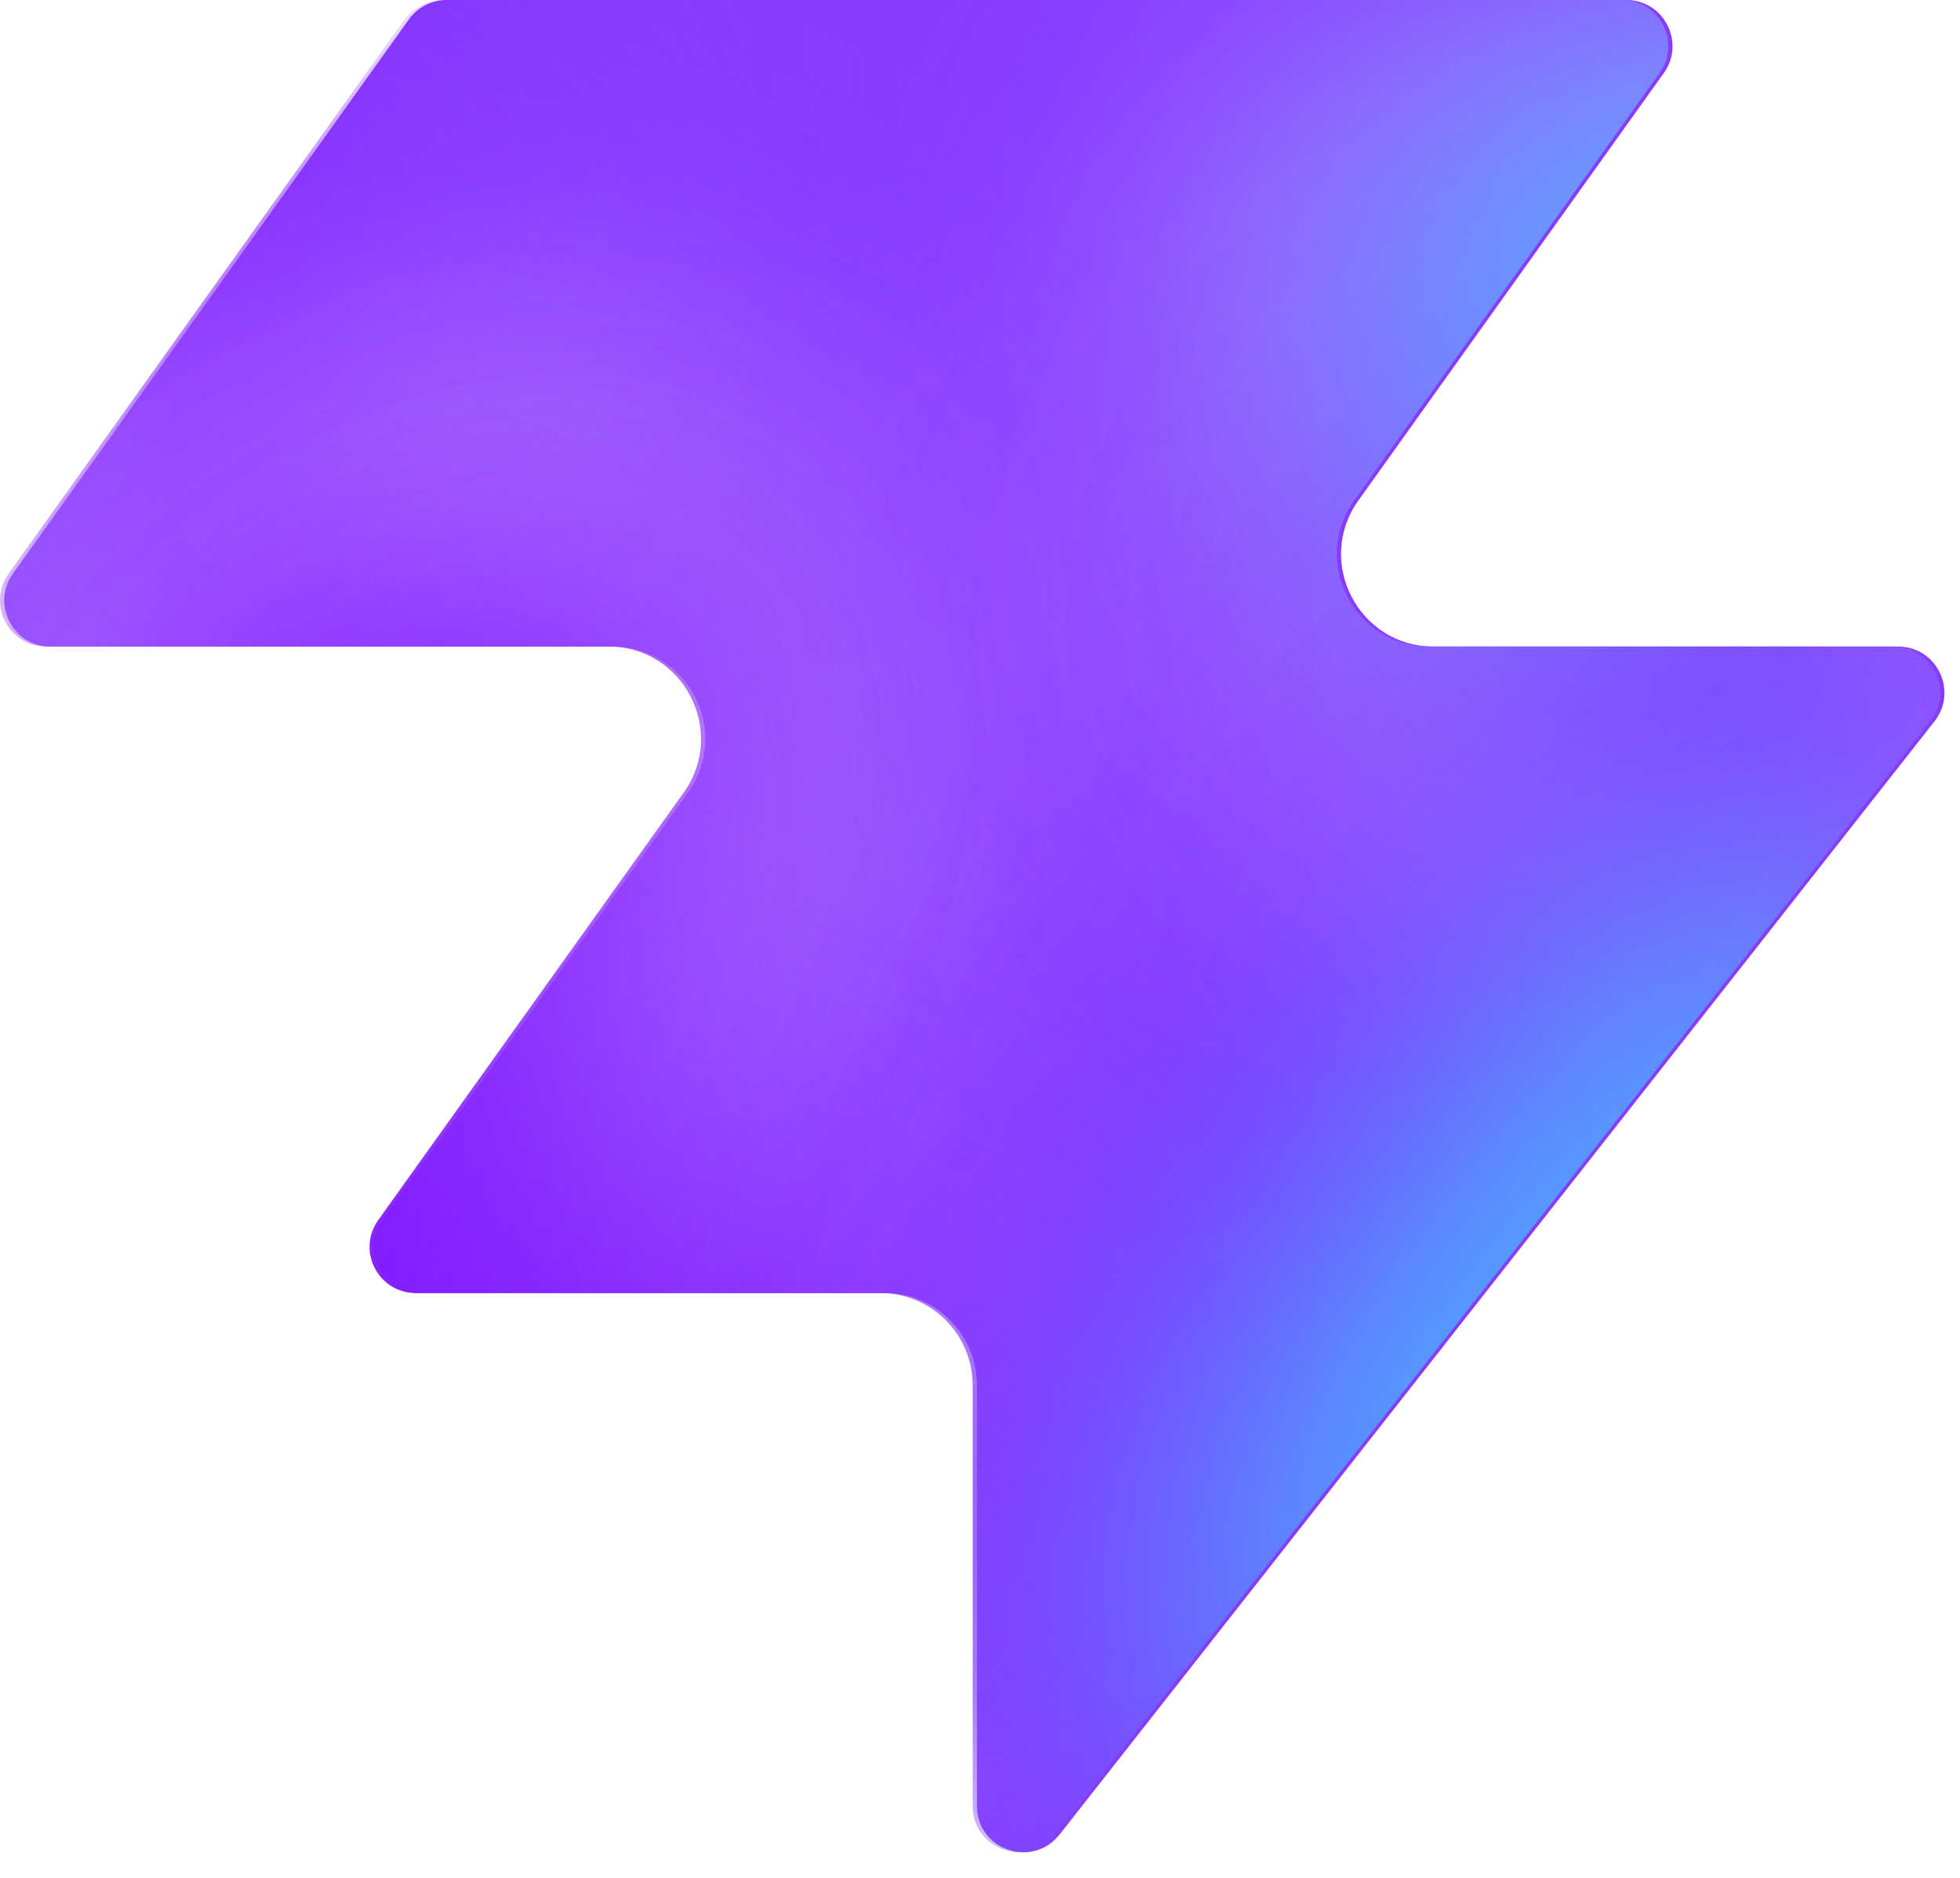
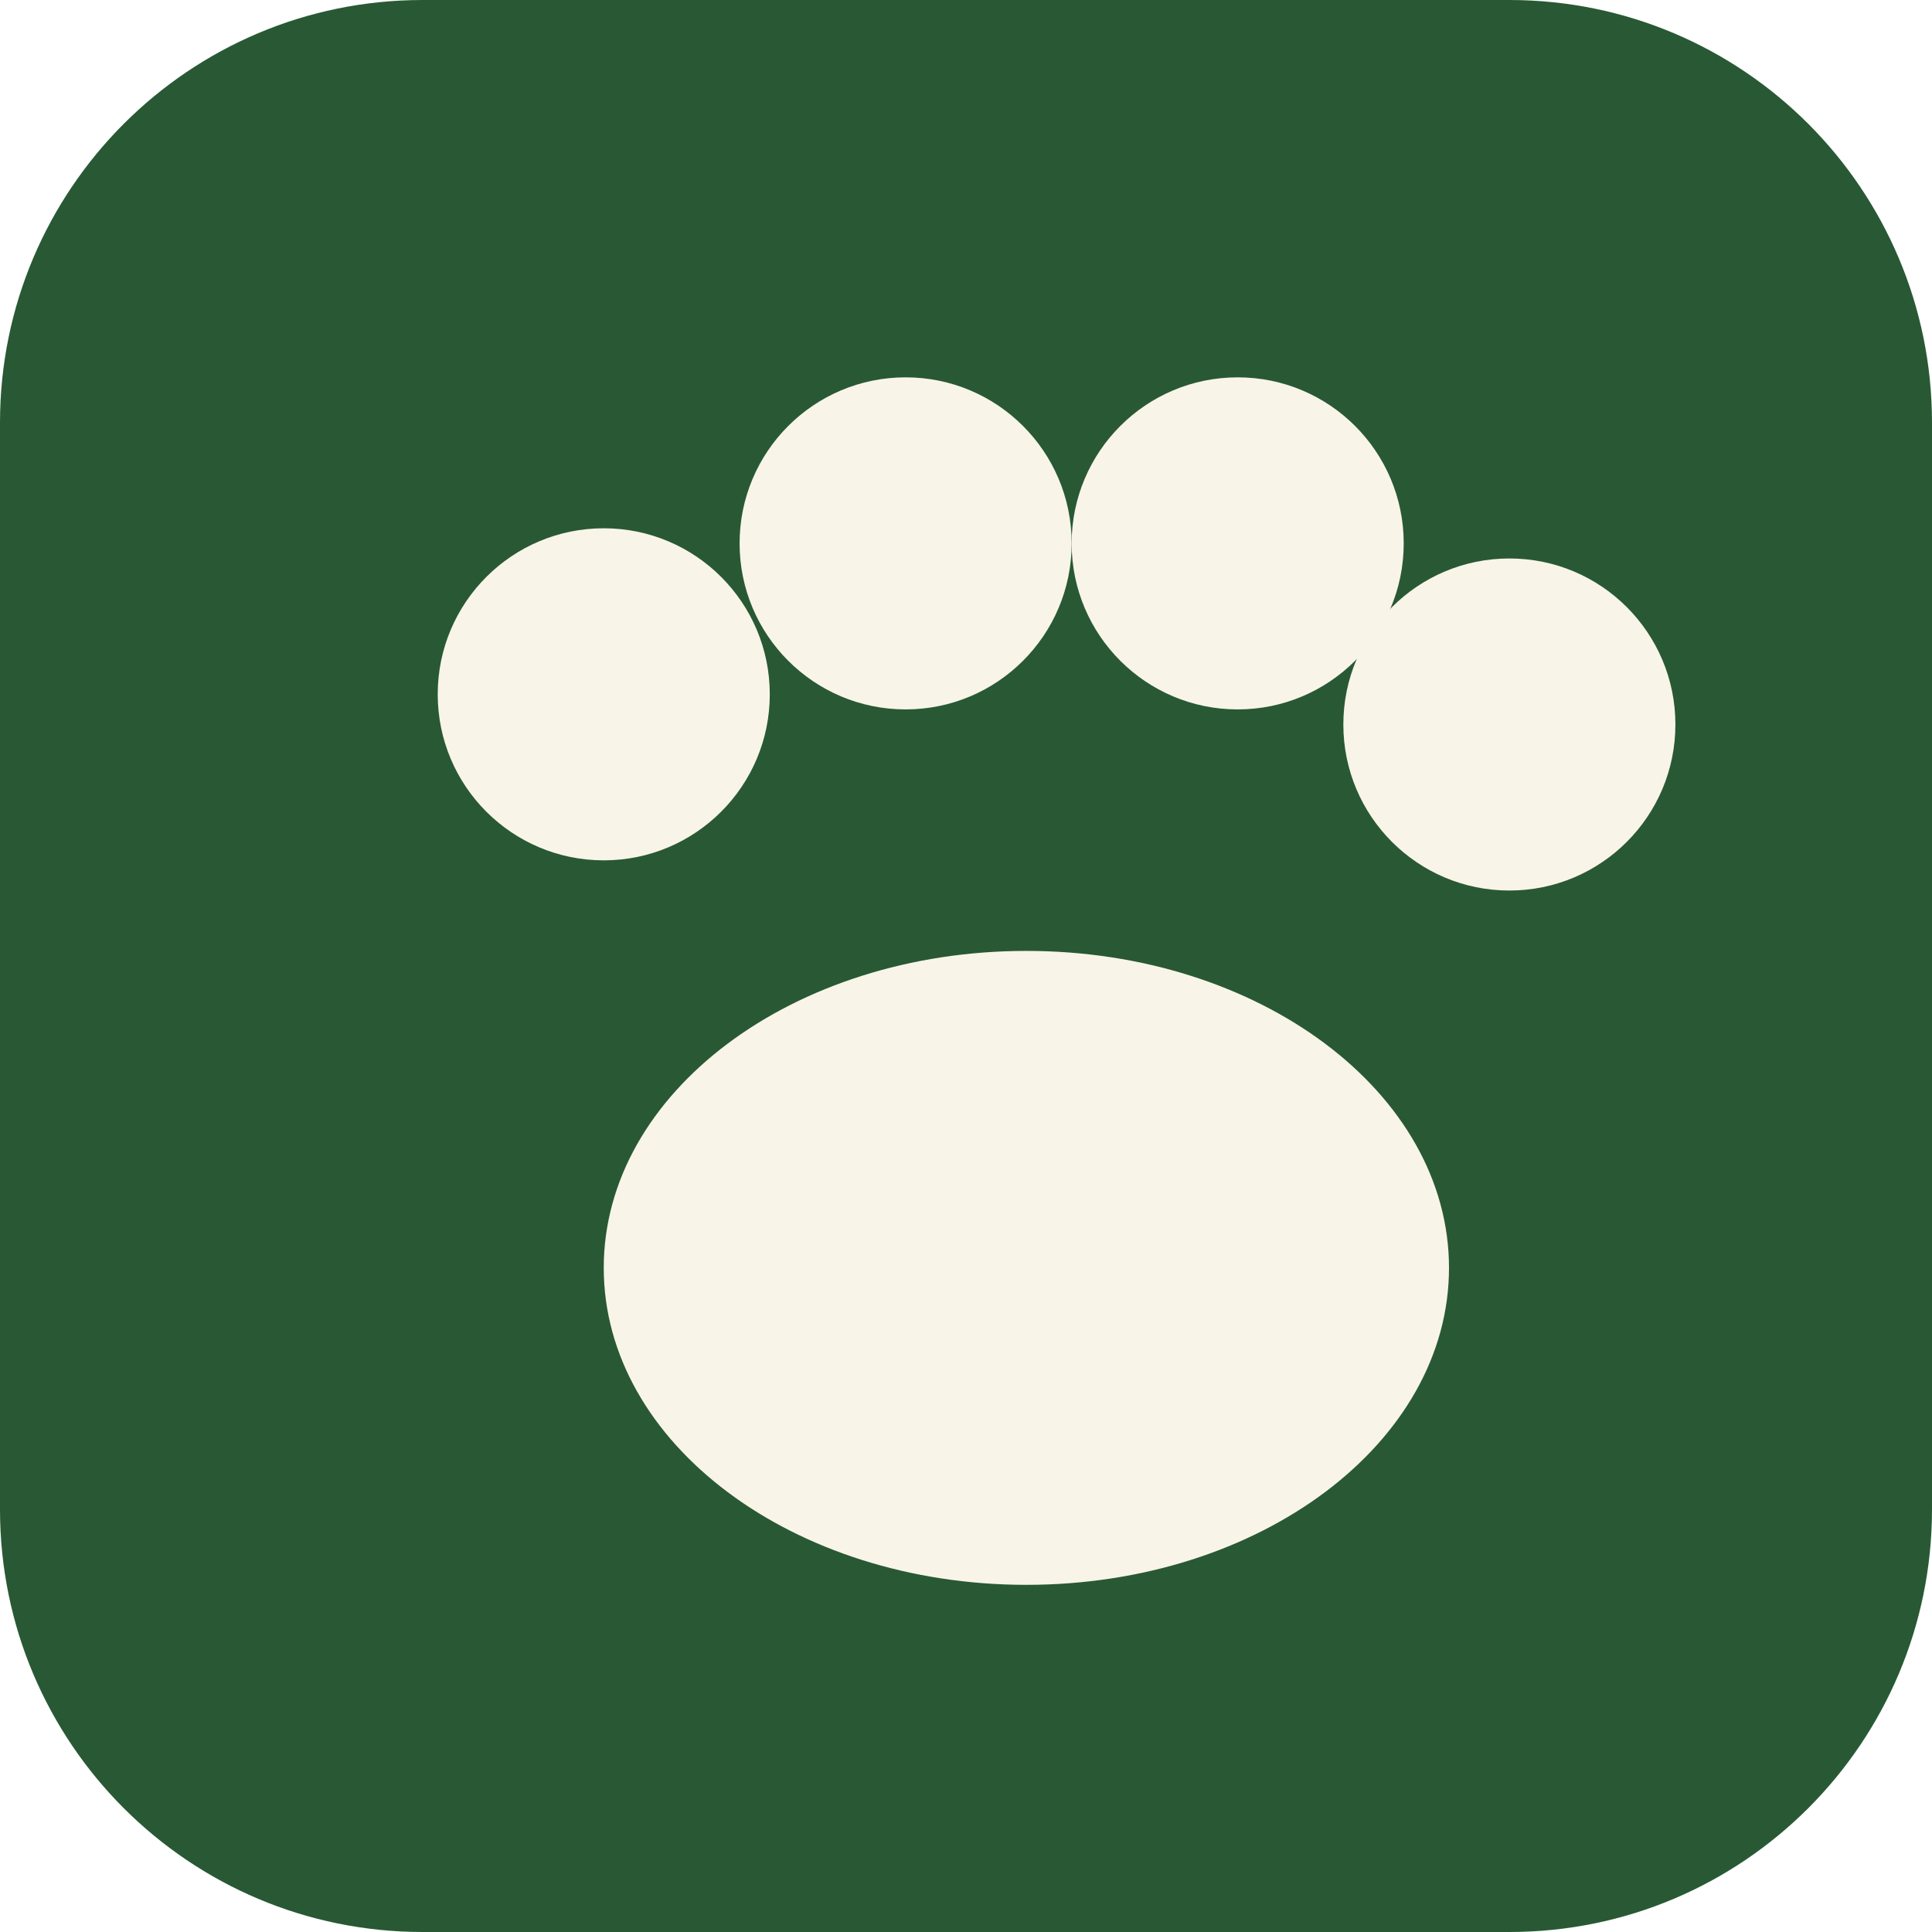
- <svg xmlns="http://www.w3.org/2000/svg" width="48" height="46" fill="none" viewBox="0 0 48 46">
-   <path fill="#863bff" d="M25.946 44.938c-.664.845-2.021.375-2.021-.698V33.937a2.26 2.26 0 0 0-2.262-2.262H10.287c-.92 0-1.456-1.04-.92-1.788l7.48-10.471c1.07-1.497 0-3.578-1.842-3.578H1.237c-.92 0-1.456-1.04-.92-1.788L10.013.474c.214-.297.556-.474.92-.474h28.894c.92 0 1.456 1.04.92 1.788l-7.48 10.471c-1.07 1.498 0 3.579 1.842 3.579h11.377c.943 0 1.473 1.088.89 1.83L25.947 44.94z" style="fill:#863bff;fill:color(display-p3 .525 .23 1);fill-opacity:1" />
-   <mask id="a" width="48" height="46" x="0" y="0" maskUnits="userSpaceOnUse" style="mask-type:alpha">
-     <path fill="#000" d="M25.842 44.938c-.664.844-2.021.375-2.021-.698V33.937a2.26 2.26 0 0 0-2.262-2.262H10.183c-.92 0-1.456-1.04-.92-1.788l7.48-10.471c1.07-1.498 0-3.579-1.842-3.579H1.133c-.92 0-1.456-1.04-.92-1.787L9.91.473c.214-.297.556-.474.92-.474h28.894c.92 0 1.456 1.04.92 1.788l-7.48 10.471c-1.07 1.498 0 3.578 1.842 3.578h11.377c.943 0 1.473 1.088.89 1.832L25.843 44.94z" style="fill:#000;fill-opacity:1" />
-   </mask>
-   <g mask="url(#a)">
-     <g filter="url(#b)">
-       <ellipse cx="5.508" cy="14.704" fill="#ede6ff" rx="5.508" ry="14.704" style="fill:#ede6ff;fill:color(display-p3 .927 .903 1);fill-opacity:1" transform="matrix(.00324 1 1 -.00324 -4.47 31.516)" />
-     </g>
-     <g filter="url(#c)">
-       <ellipse cx="10.399" cy="29.851" fill="#ede6ff" rx="10.399" ry="29.851" style="fill:#ede6ff;fill:color(display-p3 .927 .903 1);fill-opacity:1" transform="matrix(.00324 1 1 -.00324 -39.328 7.883)" />
-     </g>
-     <g filter="url(#d)">
-       <ellipse cx="5.508" cy="30.487" fill="#7e14ff" rx="5.508" ry="30.487" style="fill:#7e14ff;fill:color(display-p3 .492 .077 1);fill-opacity:1" transform="rotate(89.814 -25.913 -14.639)scale(1 -1)" />
-     </g>
-     <g filter="url(#e)">
-       <ellipse cx="5.508" cy="30.599" fill="#7e14ff" rx="5.508" ry="30.599" style="fill:#7e14ff;fill:color(display-p3 .492 .077 1);fill-opacity:1" transform="rotate(89.814 -32.644 -3.334)scale(1 -1)" />
-     </g>
-     <g filter="url(#f)">
-       <ellipse cx="5.508" cy="30.599" fill="#7e14ff" rx="5.508" ry="30.599" style="fill:#7e14ff;fill:color(display-p3 .492 .077 1);fill-opacity:1" transform="matrix(.00324 1 1 -.00324 -34.34 30.47)" />
-     </g>
-     <g filter="url(#g)">
-       <ellipse cx="14.072" cy="22.078" fill="#ede6ff" rx="14.072" ry="22.078" style="fill:#ede6ff;fill:color(display-p3 .927 .903 1);fill-opacity:1" transform="rotate(93.35 24.506 48.493)scale(-1 1)" />
-     </g>
-     <g filter="url(#h)">
-       <ellipse cx="3.47" cy="21.501" fill="#7e14ff" rx="3.47" ry="21.501" style="fill:#7e14ff;fill:color(display-p3 .492 .077 1);fill-opacity:1" transform="rotate(89.009 28.708 47.59)scale(-1 1)" />
-     </g>
-     <g filter="url(#i)">
-       <ellipse cx="3.47" cy="21.501" fill="#7e14ff" rx="3.47" ry="21.501" style="fill:#7e14ff;fill:color(display-p3 .492 .077 1);fill-opacity:1" transform="rotate(89.009 28.708 47.59)scale(-1 1)" />
-     </g>
-     <g filter="url(#j)">
-       <ellipse cx=".387" cy="8.972" fill="#7e14ff" rx="4.407" ry="29.108" style="fill:#7e14ff;fill:color(display-p3 .492 .077 1);fill-opacity:1" transform="rotate(39.51 .387 8.972)" />
-     </g>
-     <g filter="url(#k)">
-       <ellipse cx="47.523" cy="-6.092" fill="#7e14ff" rx="4.407" ry="29.108" style="fill:#7e14ff;fill:color(display-p3 .492 .077 1);fill-opacity:1" transform="rotate(37.892 47.523 -6.092)" />
-     </g>
-     <g filter="url(#l)">
-       <ellipse cx="41.412" cy="6.333" fill="#47bfff" rx="5.971" ry="9.665" style="fill:#47bfff;fill:color(display-p3 .28 .748 1);fill-opacity:1" transform="rotate(37.892 41.412 6.333)" />
-     </g>
-     <g filter="url(#m)">
-       <ellipse cx="-1.879" cy="38.332" fill="#7e14ff" rx="4.407" ry="29.108" style="fill:#7e14ff;fill:color(display-p3 .492 .077 1);fill-opacity:1" transform="rotate(37.892 -1.88 38.332)" />
-     </g>
-     <g filter="url(#n)">
-       <ellipse cx="-1.879" cy="38.332" fill="#7e14ff" rx="4.407" ry="29.108" style="fill:#7e14ff;fill:color(display-p3 .492 .077 1);fill-opacity:1" transform="rotate(37.892 -1.88 38.332)" />
-     </g>
-     <g filter="url(#o)">
-       <ellipse cx="35.651" cy="29.907" fill="#7e14ff" rx="4.407" ry="29.108" style="fill:#7e14ff;fill:color(display-p3 .492 .077 1);fill-opacity:1" transform="rotate(37.892 35.651 29.907)" />
-     </g>
-     <g filter="url(#p)">
-       <ellipse cx="38.418" cy="32.4" fill="#47bfff" rx="5.971" ry="15.297" style="fill:#47bfff;fill:color(display-p3 .28 .748 1);fill-opacity:1" transform="rotate(37.892 38.418 32.4)" />
-     </g>
+ <svg xmlns="http://www.w3.org/2000/svg" viewBox="0 0 64 64" role="img" aria-label="VetAlert Zimbabwe">
+   <rect width="64" height="64" rx="14" fill="#285934" />
+   <g fill="#F9F4E8">
+     <circle cx="20" cy="23" r="5.5" />
+     <circle cx="30" cy="18" r="5.5" />
+     <circle cx="41" cy="18" r="5.5" />
+     <circle cx="50" cy="24" r="5.5" />
+     <ellipse cx="34" cy="42" rx="14" ry="10.5" />
  </g>
-   <defs>
-     <filter id="b" width="60.045" height="41.654" x="-19.77" y="16.149" color-interpolation-filters="sRGB" filterUnits="userSpaceOnUse">
-       <feFlood flood-opacity="0" result="BackgroundImageFix" />
-       <feBlend in="SourceGraphic" in2="BackgroundImageFix" result="shape" />
-       <feGaussianBlur result="effect1_foregroundBlur_2002_17158" stdDeviation="7.659" />
-     </filter>
-     <filter id="c" width="90.34" height="51.437" x="-54.613" y="-7.533" color-interpolation-filters="sRGB" filterUnits="userSpaceOnUse">
-       <feFlood flood-opacity="0" result="BackgroundImageFix" />
-       <feBlend in="SourceGraphic" in2="BackgroundImageFix" result="shape" />
-       <feGaussianBlur result="effect1_foregroundBlur_2002_17158" stdDeviation="7.659" />
-     </filter>
-     <filter id="d" width="79.355" height="29.4" x="-49.64" y="2.03" color-interpolation-filters="sRGB" filterUnits="userSpaceOnUse">
-       <feFlood flood-opacity="0" result="BackgroundImageFix" />
-       <feBlend in="SourceGraphic" in2="BackgroundImageFix" result="shape" />
-       <feGaussianBlur result="effect1_foregroundBlur_2002_17158" stdDeviation="4.596" />
-     </filter>
-     <filter id="e" width="79.579" height="29.4" x="-45.045" y="20.029" color-interpolation-filters="sRGB" filterUnits="userSpaceOnUse">
-       <feFlood flood-opacity="0" result="BackgroundImageFix" />
-       <feBlend in="SourceGraphic" in2="BackgroundImageFix" result="shape" />
-       <feGaussianBlur result="effect1_foregroundBlur_2002_17158" stdDeviation="4.596" />
-     </filter>
-     <filter id="f" width="79.579" height="29.4" x="-43.513" y="21.178" color-interpolation-filters="sRGB" filterUnits="userSpaceOnUse">
-       <feFlood flood-opacity="0" result="BackgroundImageFix" />
-       <feBlend in="SourceGraphic" in2="BackgroundImageFix" result="shape" />
-       <feGaussianBlur result="effect1_foregroundBlur_2002_17158" stdDeviation="4.596" />
-     </filter>
-     <filter id="g" width="74.749" height="58.852" x="15.756" y="-17.901" color-interpolation-filters="sRGB" filterUnits="userSpaceOnUse">
-       <feFlood flood-opacity="0" result="BackgroundImageFix" />
-       <feBlend in="SourceGraphic" in2="BackgroundImageFix" result="shape" />
-       <feGaussianBlur result="effect1_foregroundBlur_2002_17158" stdDeviation="7.659" />
-     </filter>
-     <filter id="h" width="61.377" height="25.362" x="23.548" y="2.284" color-interpolation-filters="sRGB" filterUnits="userSpaceOnUse">
-       <feFlood flood-opacity="0" result="BackgroundImageFix" />
-       <feBlend in="SourceGraphic" in2="BackgroundImageFix" result="shape" />
-       <feGaussianBlur result="effect1_foregroundBlur_2002_17158" stdDeviation="4.596" />
-     </filter>
-     <filter id="i" width="61.377" height="25.362" x="23.548" y="2.284" color-interpolation-filters="sRGB" filterUnits="userSpaceOnUse">
-       <feFlood flood-opacity="0" result="BackgroundImageFix" />
-       <feBlend in="SourceGraphic" in2="BackgroundImageFix" result="shape" />
-       <feGaussianBlur result="effect1_foregroundBlur_2002_17158" stdDeviation="4.596" />
-     </filter>
-     <filter id="j" width="56.045" height="63.649" x="-27.636" y="-22.853" color-interpolation-filters="sRGB" filterUnits="userSpaceOnUse">
-       <feFlood flood-opacity="0" result="BackgroundImageFix" />
-       <feBlend in="SourceGraphic" in2="BackgroundImageFix" result="shape" />
-       <feGaussianBlur result="effect1_foregroundBlur_2002_17158" stdDeviation="4.596" />
-     </filter>
-     <filter id="k" width="54.814" height="64.646" x="20.116" y="-38.415" color-interpolation-filters="sRGB" filterUnits="userSpaceOnUse">
-       <feFlood flood-opacity="0" result="BackgroundImageFix" />
-       <feBlend in="SourceGraphic" in2="BackgroundImageFix" result="shape" />
-       <feGaussianBlur result="effect1_foregroundBlur_2002_17158" stdDeviation="4.596" />
-     </filter>
-     <filter id="l" width="33.541" height="35.313" x="24.641" y="-11.323" color-interpolation-filters="sRGB" filterUnits="userSpaceOnUse">
-       <feFlood flood-opacity="0" result="BackgroundImageFix" />
-       <feBlend in="SourceGraphic" in2="BackgroundImageFix" result="shape" />
-       <feGaussianBlur result="effect1_foregroundBlur_2002_17158" stdDeviation="4.596" />
-     </filter>
-     <filter id="m" width="54.814" height="64.646" x="-29.286" y="6.009" color-interpolation-filters="sRGB" filterUnits="userSpaceOnUse">
-       <feFlood flood-opacity="0" result="BackgroundImageFix" />
-       <feBlend in="SourceGraphic" in2="BackgroundImageFix" result="shape" />
-       <feGaussianBlur result="effect1_foregroundBlur_2002_17158" stdDeviation="4.596" />
-     </filter>
-     <filter id="n" width="54.814" height="64.646" x="-29.286" y="6.009" color-interpolation-filters="sRGB" filterUnits="userSpaceOnUse">
-       <feFlood flood-opacity="0" result="BackgroundImageFix" />
-       <feBlend in="SourceGraphic" in2="BackgroundImageFix" result="shape" />
-       <feGaussianBlur result="effect1_foregroundBlur_2002_17158" stdDeviation="4.596" />
-     </filter>
-     <filter id="o" width="54.814" height="64.646" x="8.244" y="-2.416" color-interpolation-filters="sRGB" filterUnits="userSpaceOnUse">
-       <feFlood flood-opacity="0" result="BackgroundImageFix" />
-       <feBlend in="SourceGraphic" in2="BackgroundImageFix" result="shape" />
-       <feGaussianBlur result="effect1_foregroundBlur_2002_17158" stdDeviation="4.596" />
-     </filter>
-     <filter id="p" width="39.409" height="43.623" x="18.713" y="10.588" color-interpolation-filters="sRGB" filterUnits="userSpaceOnUse">
-       <feFlood flood-opacity="0" result="BackgroundImageFix" />
-       <feBlend in="SourceGraphic" in2="BackgroundImageFix" result="shape" />
-       <feGaussianBlur result="effect1_foregroundBlur_2002_17158" stdDeviation="4.596" />
-     </filter>
-   </defs>
</svg>
